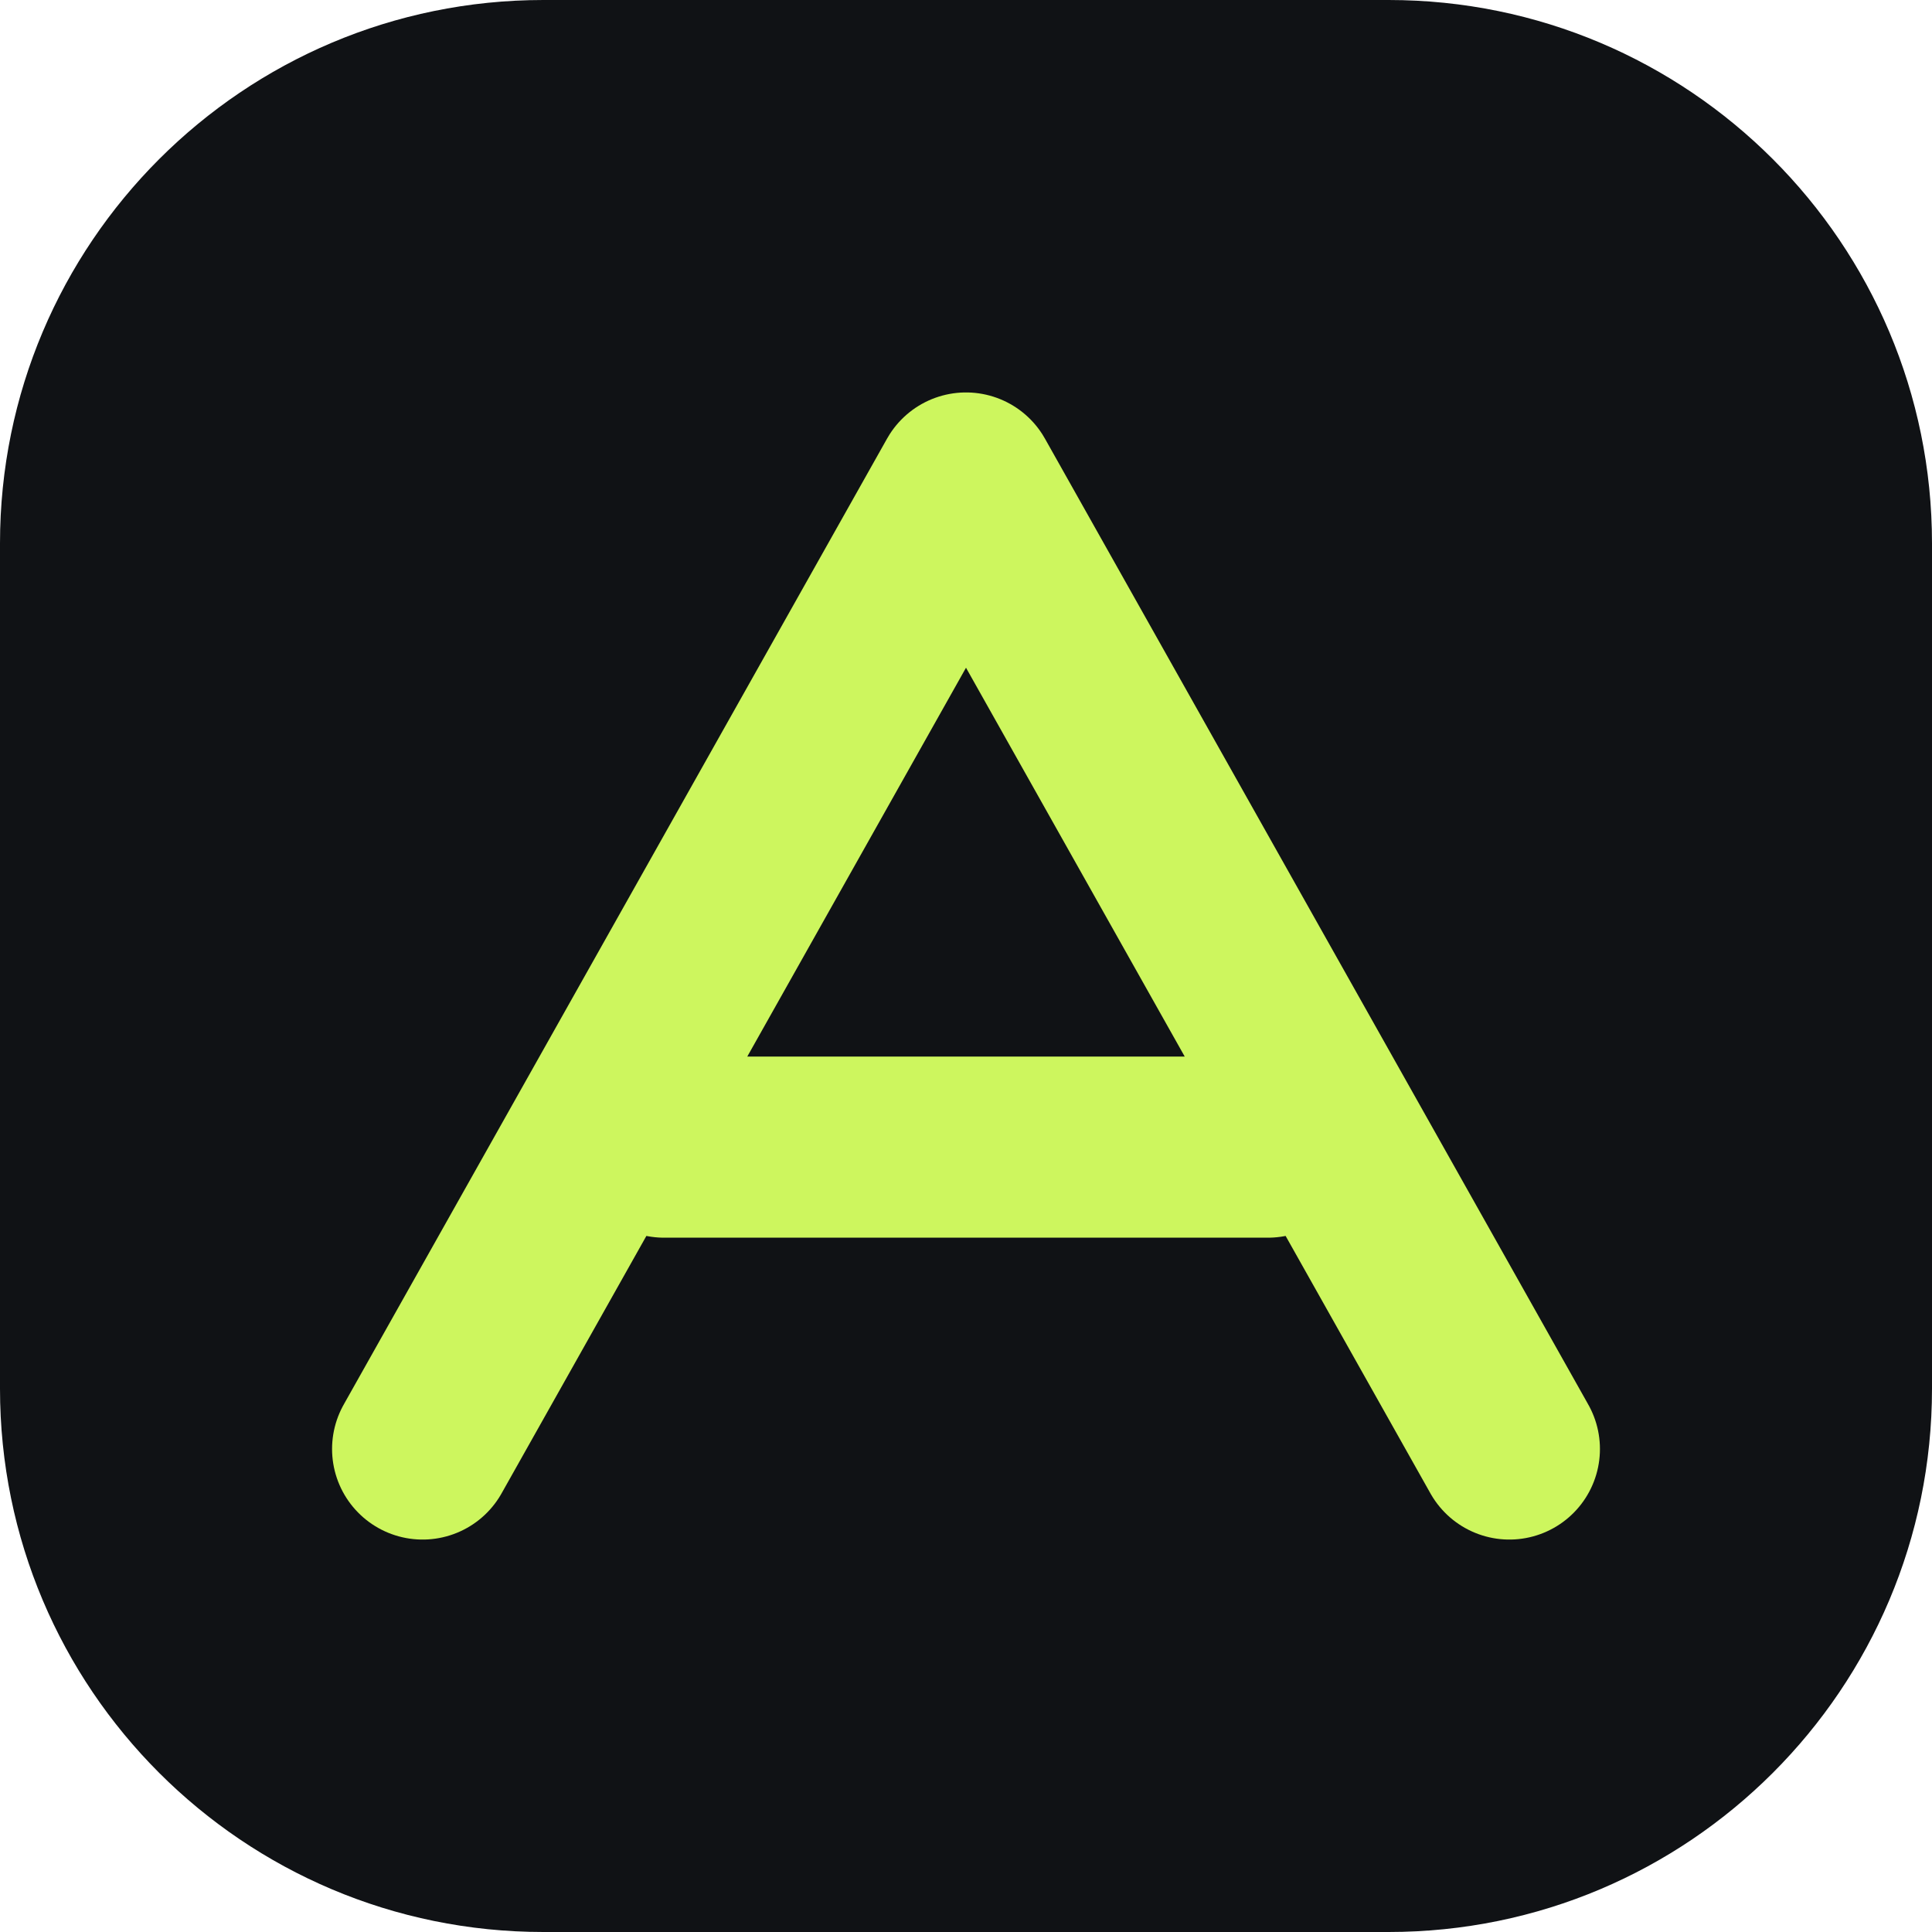
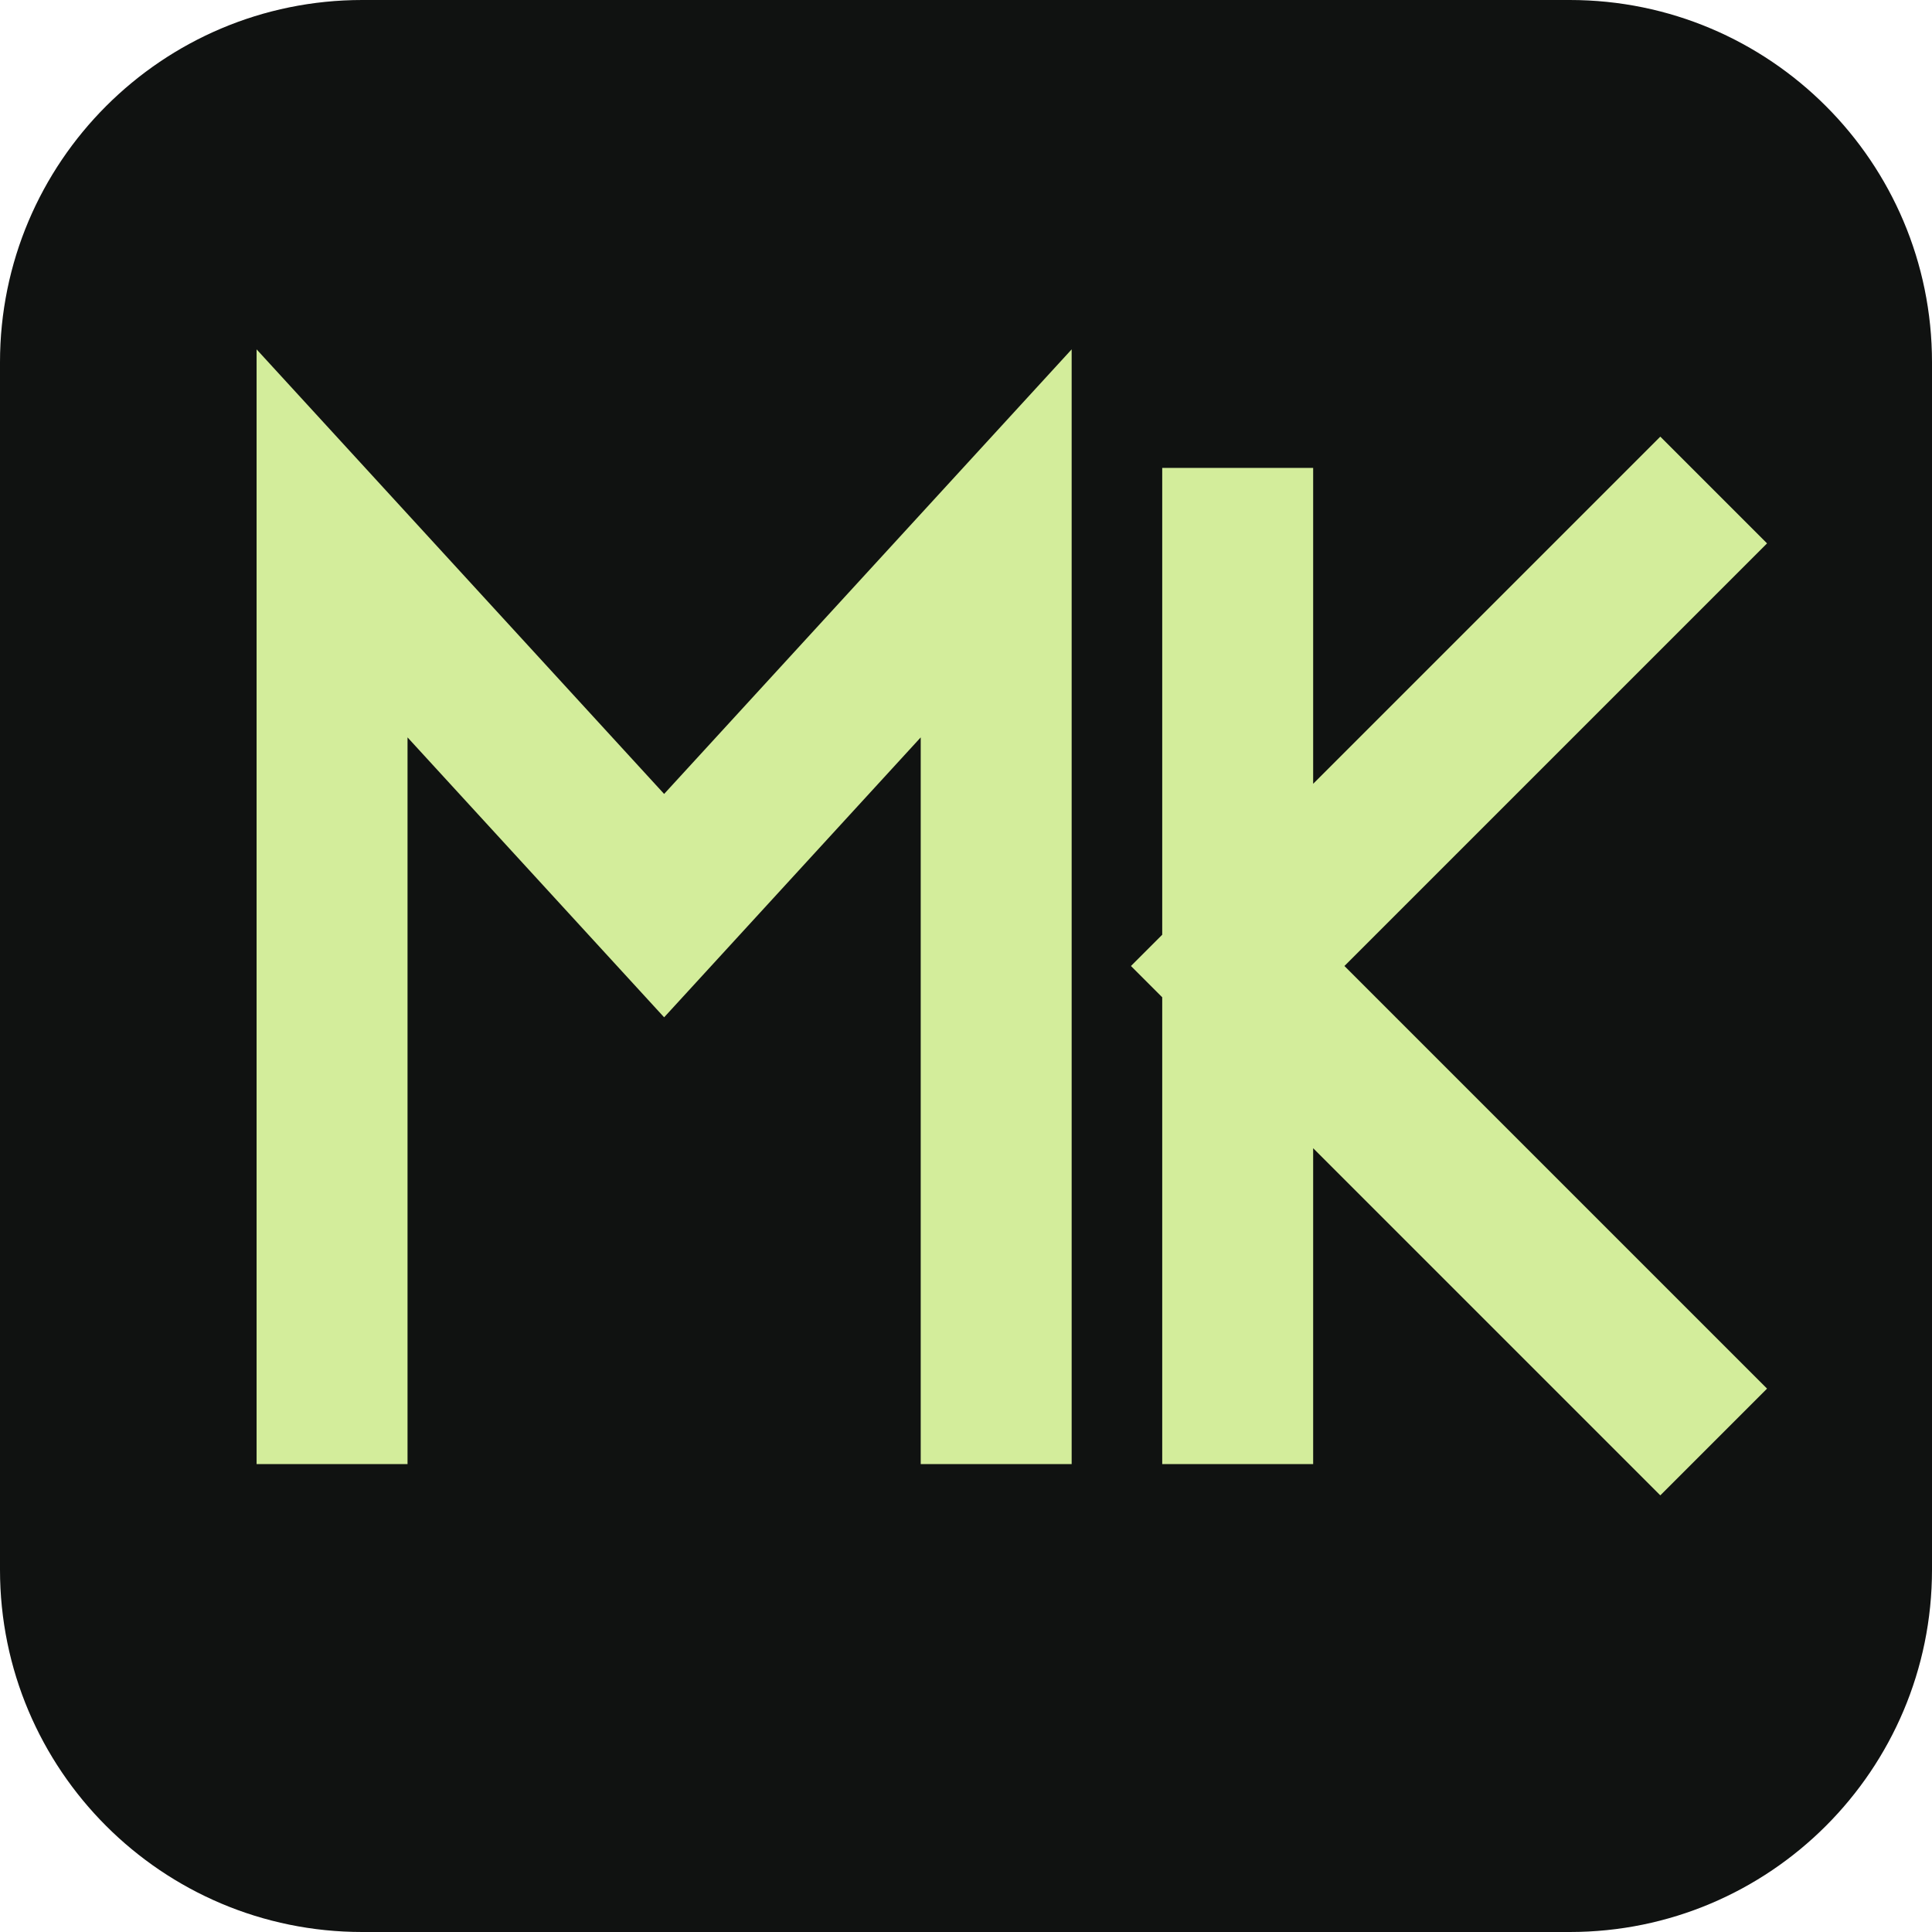
- <svg xmlns="http://www.w3.org/2000/svg" viewBox="0 0 32 32">
-   <rect width="32" height="32" rx="9" fill="#101215" />
-   <path d="m7 24 9-16 9 16M11 19h10" fill="none" stroke="#cdf65e" stroke-width="3" stroke-linecap="round" stroke-linejoin="round" />
+ <svg xmlns="http://www.w3.org/2000/svg" viewBox="0 0 128 128">
+   <rect width="128" height="128" rx="24" fill="#101211" />
+   <path d="M22 92V36L44 60L66 36V92M82 36V92M110 36L82 64L110 92" fill="none" stroke="#d3ed9b" stroke-width="10" stroke-linecap="square" />
</svg>
